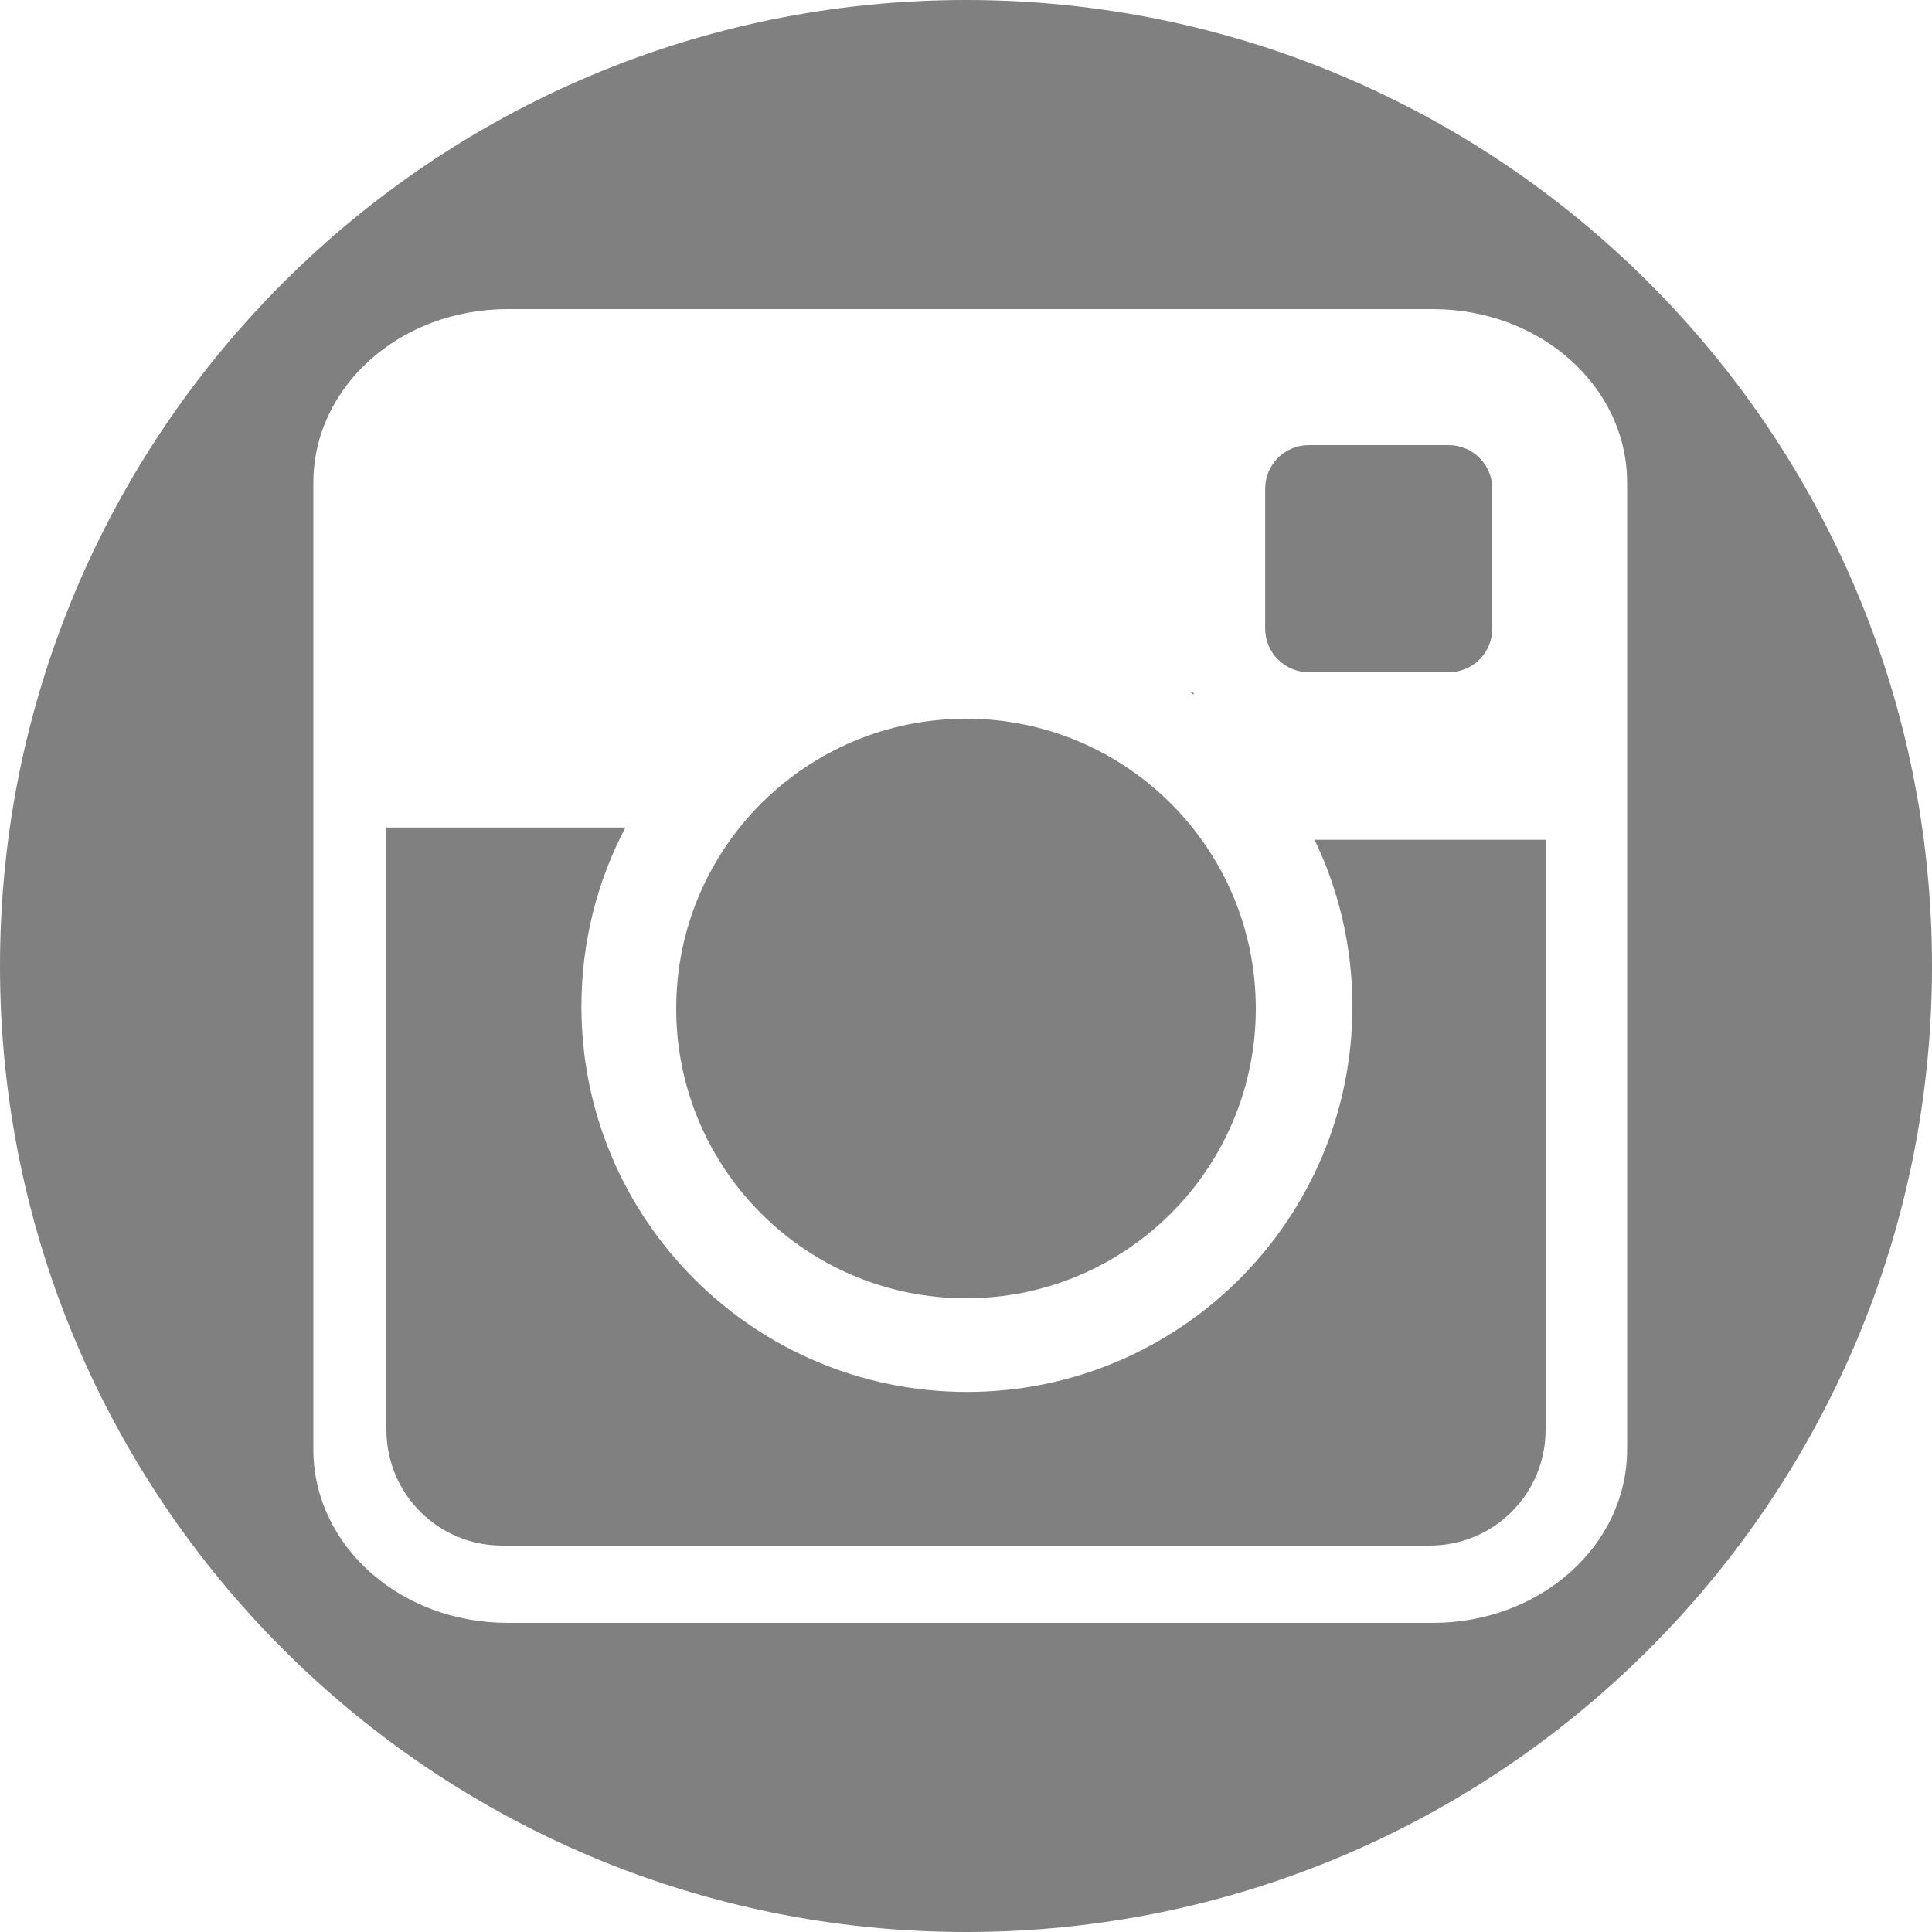
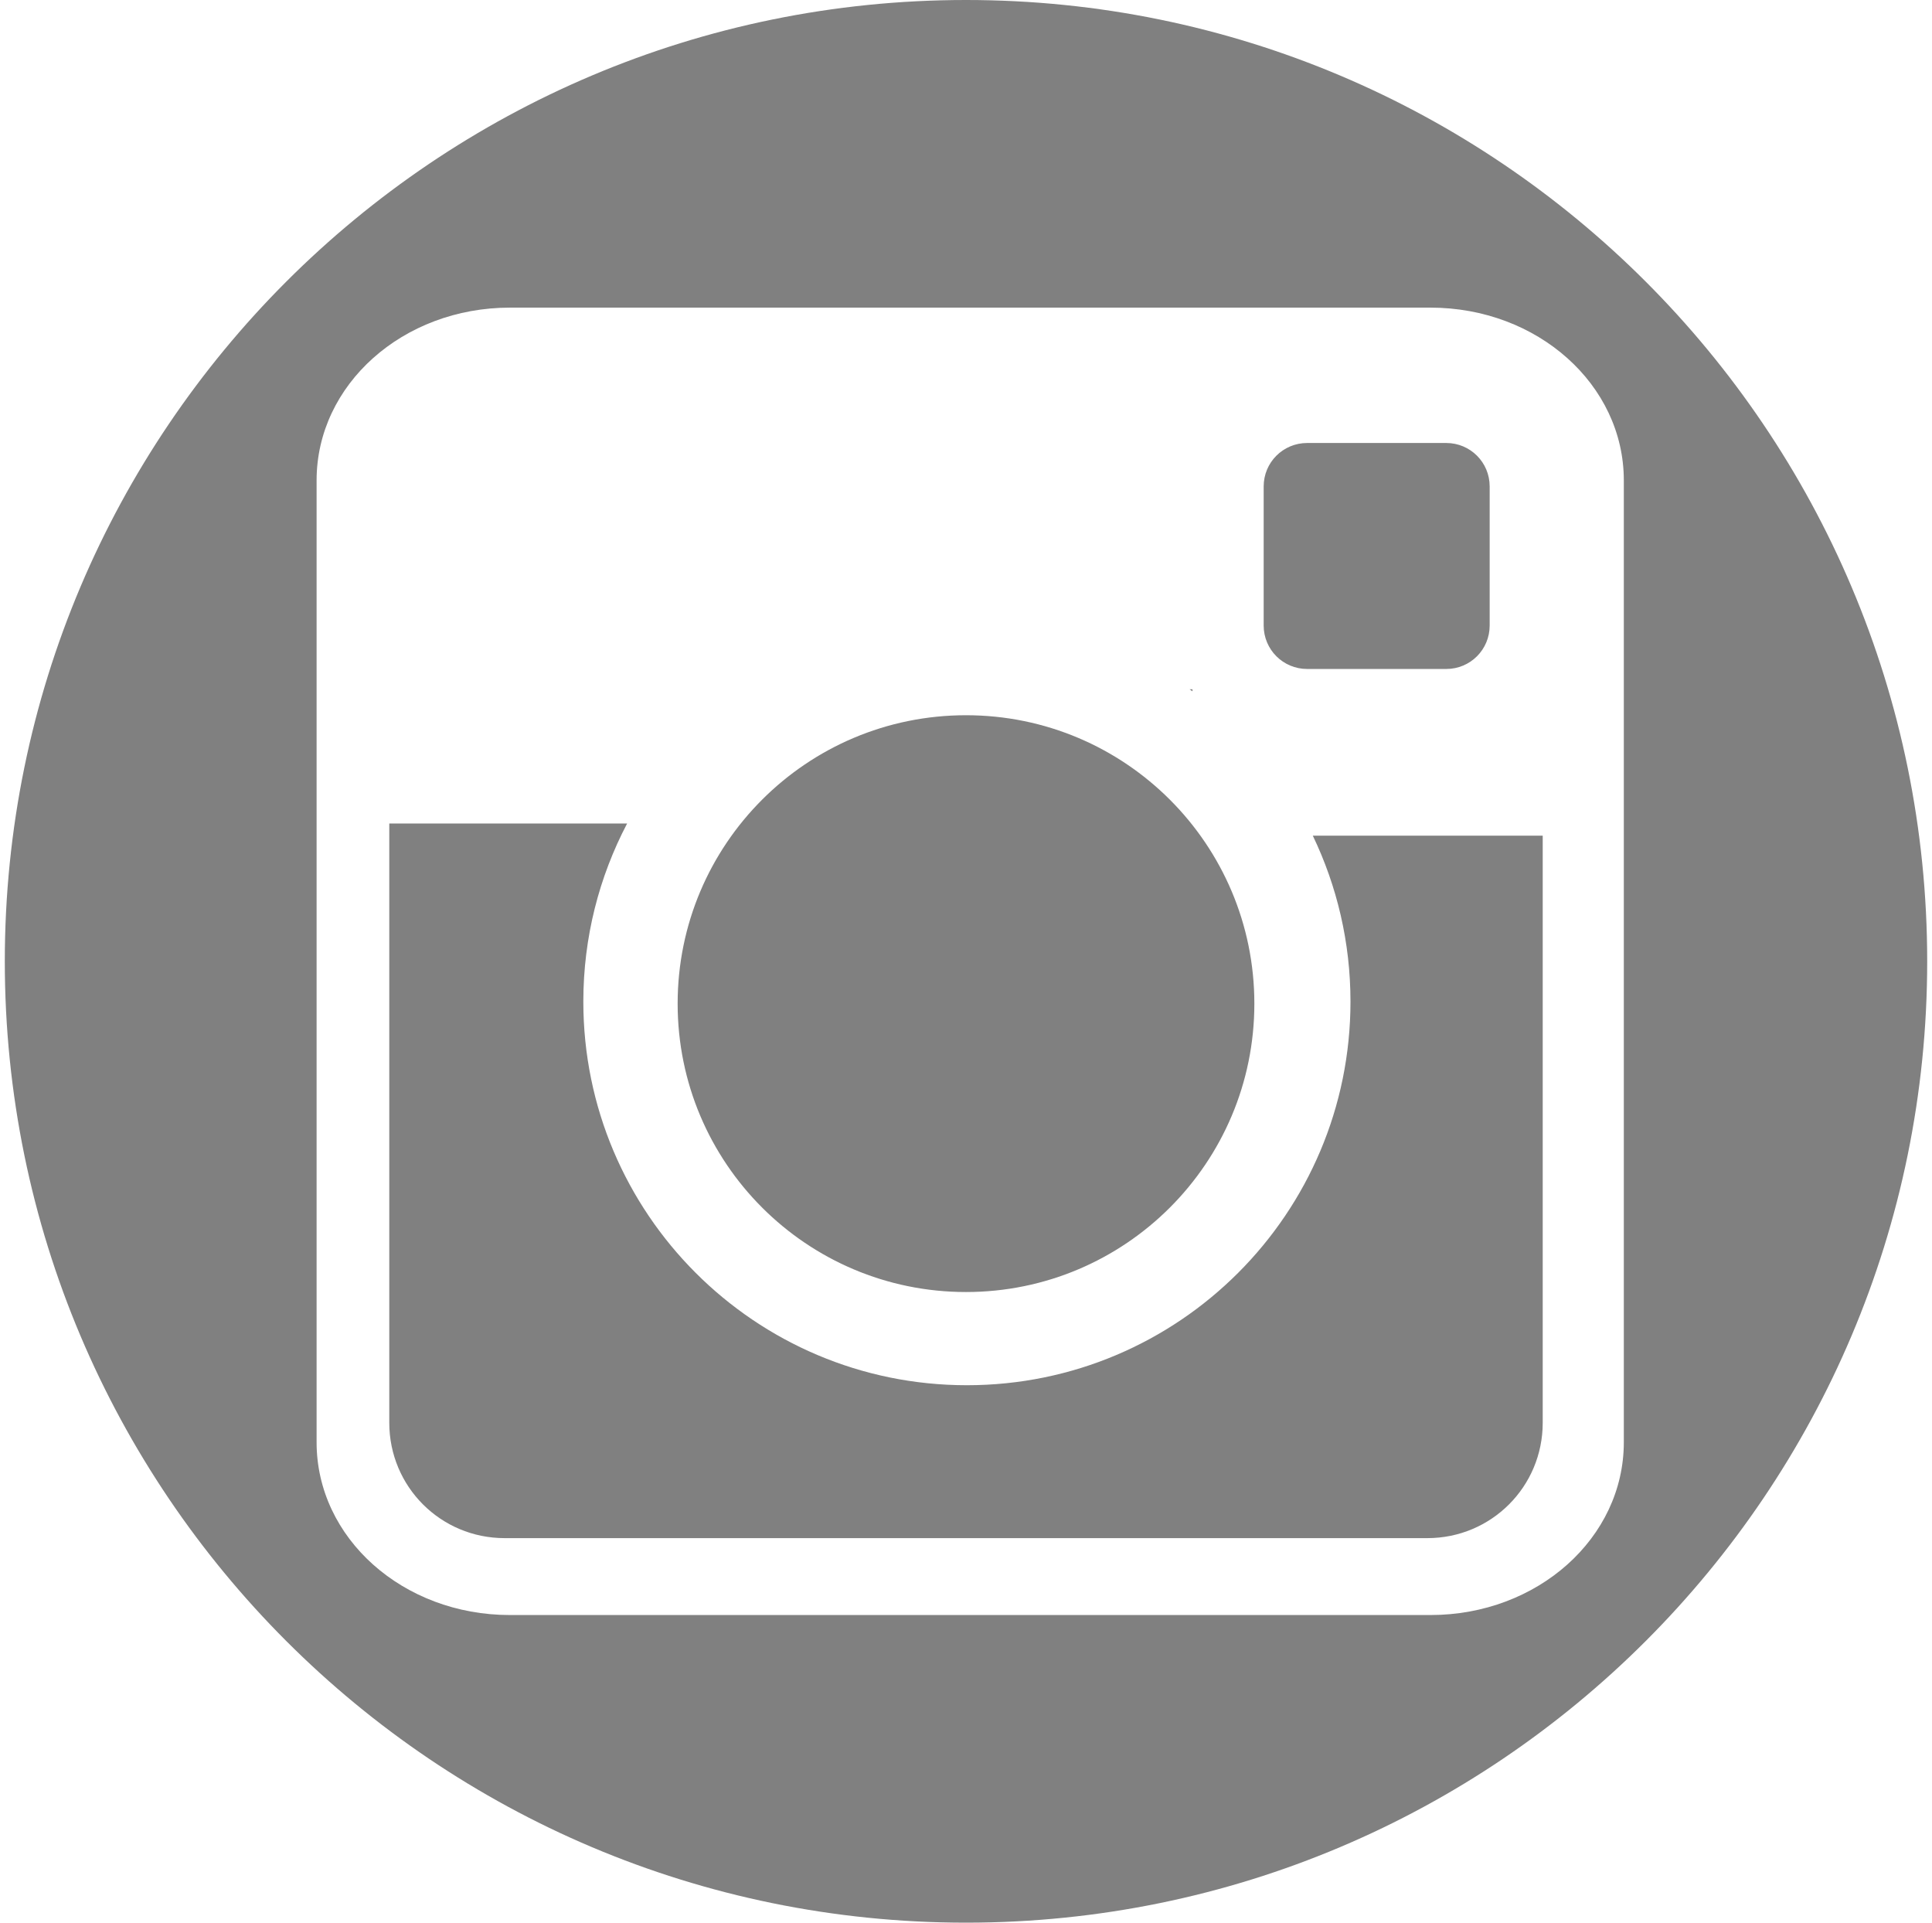
- <svg xmlns="http://www.w3.org/2000/svg" width="200px" height="200px" viewBox="0 0 200 200" version="1.1">
+ <svg xmlns="http://www.w3.org/2000/svg" width="201px" height="200px" viewBox="0 0 201 200" version="1.1">
  <description>Created with Sketch (http://www.bohemiancoding.com/sketch)</description>
  <defs />
  <g id="Page 1" stroke="none" stroke-width="1" fill="none" fill-rule="evenodd">
-     <path d="M100,0 C44.771,0 0,44.771 0,100 C0,155.229 44.771,200 100,200 C155.229,200 200,155.229 200,100 C200,44.771 155.229,0 100,0 L100,0 L100,0 Z M52.55,32 L148.319,32 C159.462,32 168.438,40.013 168.438,49.969 L168.438,150.031 C168.438,159.987 159.462,168 148.319,168 L52.55,168 C41.407,168 32.438,159.987 32.438,150.031 L32.438,49.969 C32.438,40.013 41.407,32 52.55,32 L52.55,32 L52.55,32 Z M135.494,46.081 C132.989,46.081 130.969,48.095 130.969,50.6 L130.969,65.069 C130.969,67.573 132.989,69.588 135.494,69.588 L149.963,69.588 C152.467,69.588 154.481,67.574 154.481,65.069 L154.481,50.6 C154.481,48.095 152.467,46.081 149.963,46.081 L135.494,46.081 L135.494,46.081 Z M123.262,71.7 C123.362,71.771 123.464,71.841 123.562,71.912 L123.562,71.7 L123.262,71.7 L123.262,71.7 Z M100,74.4 C83.431,74.4 70,87.831 70,104.4 C70,120.969 83.431,134.4 100,134.4 C116.569,134.4 130,120.969 130,104.4 C130,87.831 116.569,74.4 100,74.4 L100,74.4 L100,74.4 Z M40,85.662 L40,148 C40,154.648 45.352,160 52,160 L148,160 C154.648,160 160,154.648 160,148 L160,86.931 L136.081,86.931 C138.59,92.154 140,98.006 140,104.188 C140,126.228 122.134,144.094 100.094,144.094 C78.054,144.094 60.188,126.228 60.188,104.188 C60.188,97.5 61.837,91.199 64.744,85.663 L40,85.663 L40,85.662 L40,85.662 Z M40,85.662" id="Instagram" fill="#808080" />
+     <path d="M100.5,0 C45.271,0 0.5,44.771 0.5,100 C0.5,155.229 45.271,200 100.5,200 C155.729,200 200.5,155.229 200.5,100 C200.5,44.771 155.729,0 100.5,0 L100.5,0 L100.5,0 Z M53.05,32 L148.819,32 C159.962,32 168.938,40.013 168.938,49.969 L168.938,150.031 C168.938,159.987 159.962,168 148.819,168 L53.05,168 C41.907,168 32.938,159.987 32.938,150.031 L32.938,49.969 C32.938,40.013 41.907,32 53.05,32 L53.05,32 L53.05,32 Z M135.994,46.081 C133.489,46.081 131.469,48.095 131.469,50.6 L131.469,65.069 C131.469,67.573 133.489,69.588 135.994,69.588 L150.463,69.588 C152.967,69.588 154.981,67.574 154.981,65.069 L154.981,50.6 C154.981,48.095 152.967,46.081 150.463,46.081 L135.994,46.081 L135.994,46.081 Z M123.762,71.7 C123.862,71.771 123.964,71.841 124.062,71.912 L124.062,71.7 L123.762,71.7 L123.762,71.7 Z M100.5,74.4 C83.931,74.4 70.5,87.831 70.5,104.4 C70.5,120.969 83.931,134.4 100.5,134.4 C117.069,134.4 130.5,120.969 130.5,104.4 C130.5,87.831 117.069,74.4 100.5,74.4 L100.5,74.4 L100.5,74.4 Z M40.5,85.662 L40.5,148 C40.5,154.648 45.852,160 52.5,160 L148.5,160 C155.148,160 160.5,154.648 160.5,148 L160.5,86.931 L136.581,86.931 C139.09,92.154 140.5,98.006 140.5,104.188 C140.5,126.228 122.634,144.094 100.594,144.094 C78.554,144.094 60.688,126.228 60.688,104.188 C60.688,97.5 62.337,91.199 65.244,85.663 L40.5,85.663 L40.5,85.662 L40.5,85.662 Z M40.5,85.662" id="Instagram" fill="#808080" />
  </g>
</svg>
